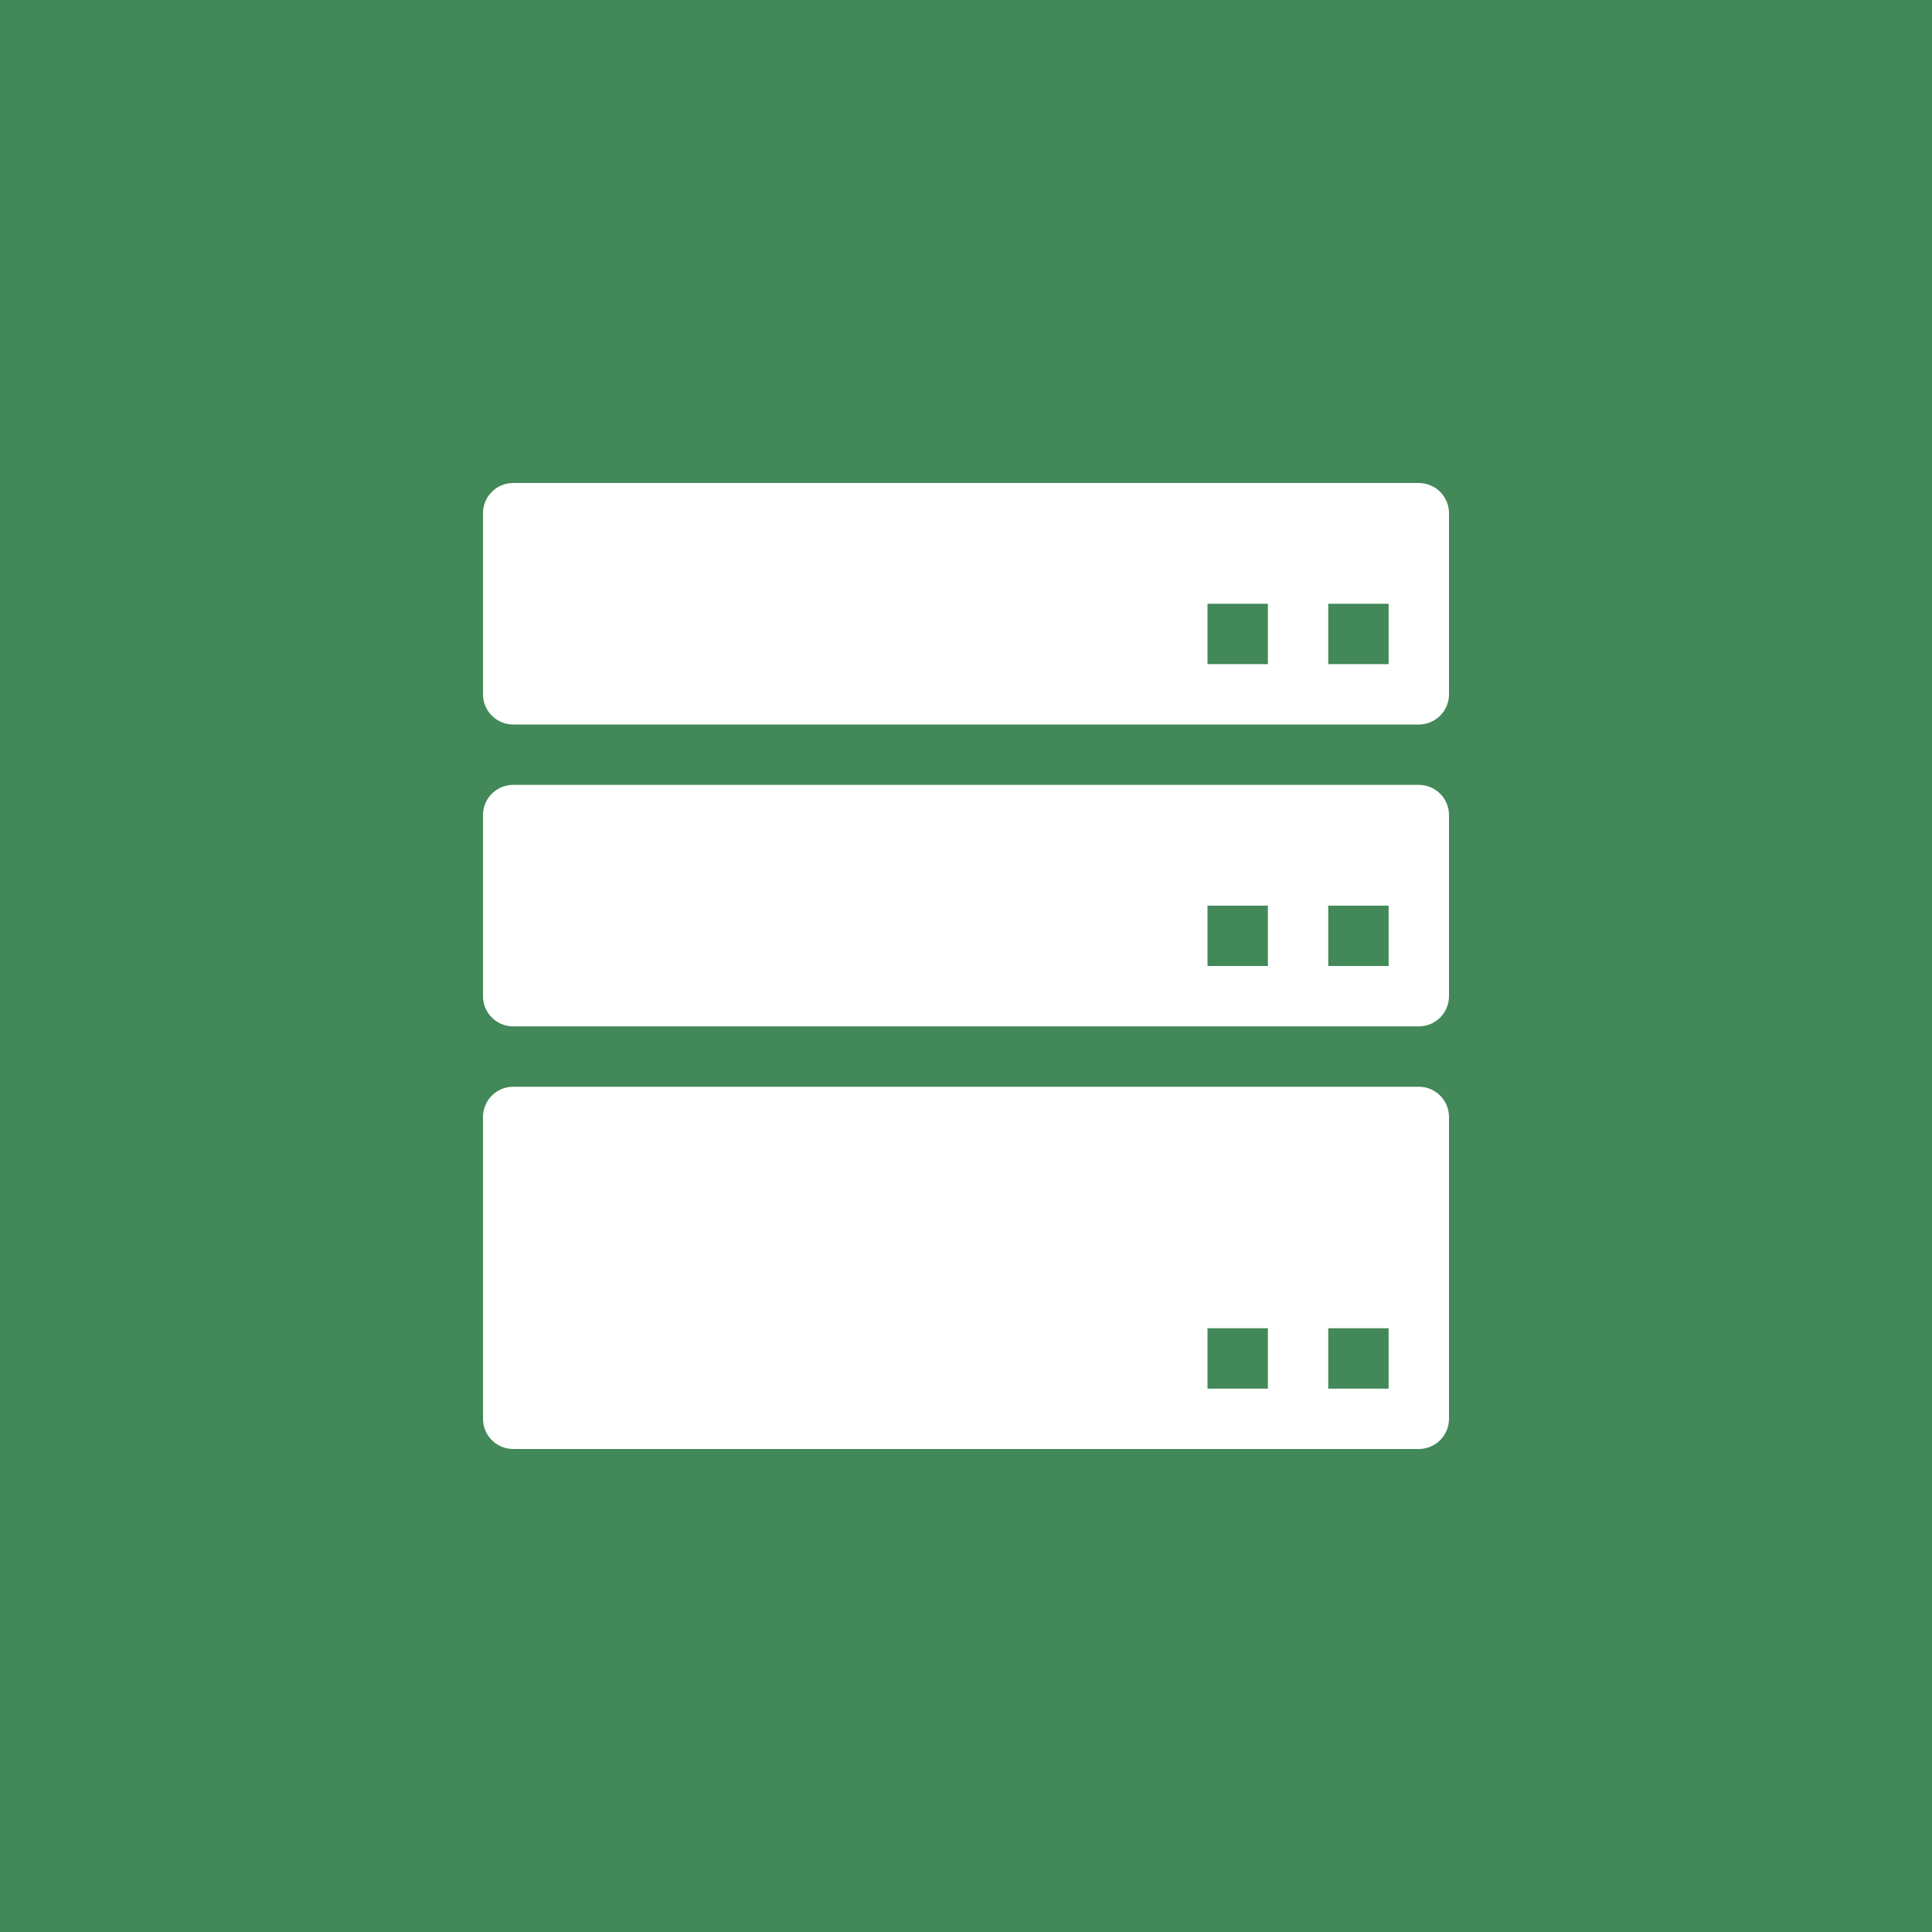
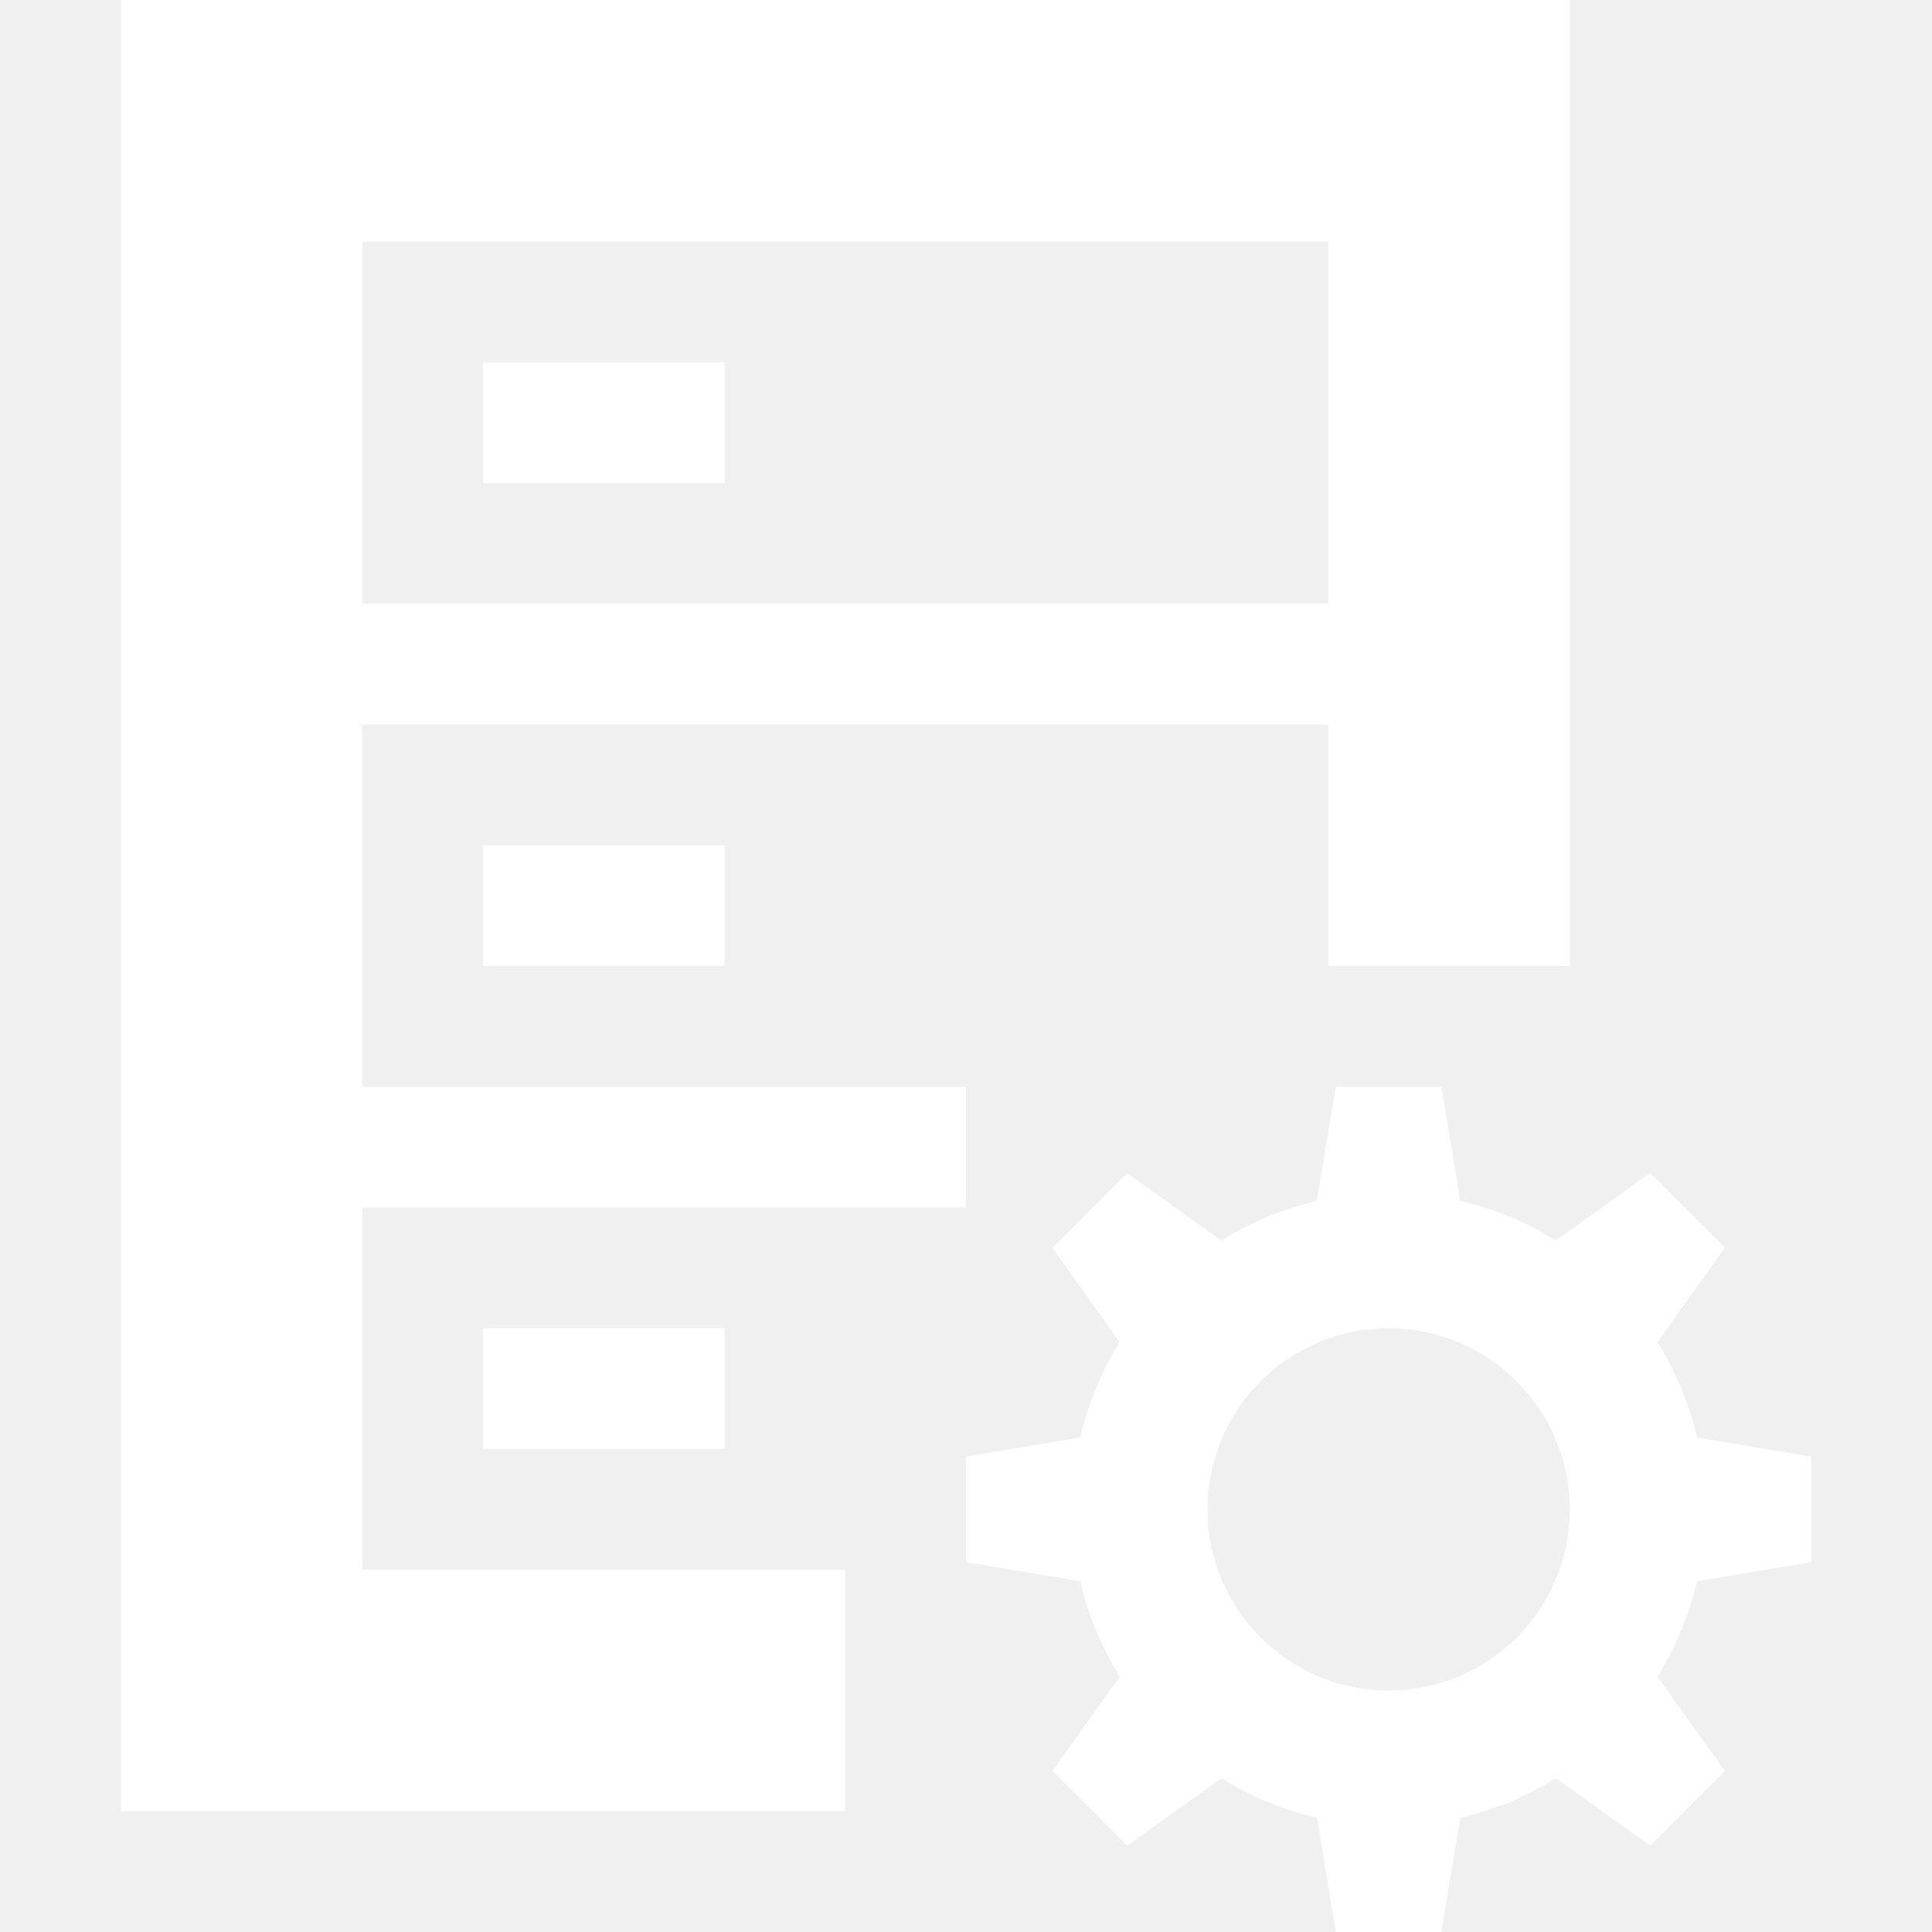
- <svg xmlns="http://www.w3.org/2000/svg" viewBox="0 0 64 64">
-   <path fill="#428859" d="M0 0h64v64H0z" />
-   <path fill="#FFF" d="M47 24H17c-.552 0-1-.448-1-1v-6c0-.552.448-1 1-1h30c.552 0 1 .448 1 1v6c0 .552-.448 1-1 1z" />
-   <path fill="#428859" d="M44 20h2v2h-2zM40 20h2v2h-2z" />
-   <path fill="#FFF" d="M47 34H17c-.552 0-1-.448-1-1v-6c0-.552.448-1 1-1h30c.552 0 1 .448 1 1v6c0 .552-.448 1-1 1z" />
-   <path fill="#428859" d="M44 30h2v2h-2zM40 30h2v2h-2z" />
-   <path fill="#FFF" d="M47 48H17c-.552 0-1-.448-1-1V37c0-.552.448-1 1-1h30c.552 0 1 .448 1 1v10c0 .552-.448 1-1 1z" />
-   <path fill="#428859" d="M44 44h2v2h-2zM40 44h2v2h-2z" />
+ <svg xmlns="http://www.w3.org/2000/svg" viewBox="0 0 32 32">
+   <path fill="#FFF" d="M28.109 23.81a5.09 5.09 0 0 0-.266-.822 5.056 5.056 0 0 0-.39-.757l1.115-1.562-1.238-1.238-1.562 1.115a5.212 5.212 0 0 0-1.58-.655L23.875 18h-1.75l-.315 1.891c-.568.133-1.1.357-1.582.656l-1.56-1.116-1.237 1.238 1.114 1.562c-.3.48-.523 1.012-.655 1.579l-1.89.315.001 1.75 1.89.315c.065.283.154.559.265.822.11.265.241.518.391.757l-1.114 1.562 1.237 1.237 1.562-1.114a5.238 5.238 0 0 0 1.58.655L22.125 32h1.75l.06-.365.254-1.525a5.283 5.283 0 0 0 1.582-.656l1.56 1.116 1.238-1.238-1.115-1.562a5.25 5.25 0 0 0 .656-1.579l1.89-.316v-1.75l-1.891-.315zM23 28a3 3 0 1 1 0-6 3 3 0 0 1 0 6zM8 6h4v2H8V6zm0 18v-2h4v2H8zm6 2H6v-6h10v-2H6v-6h16v4h4V0H2v30h12v-4zM6 4h16v6H6V4zm2 12v-2h4v2H8z" />
</svg>
